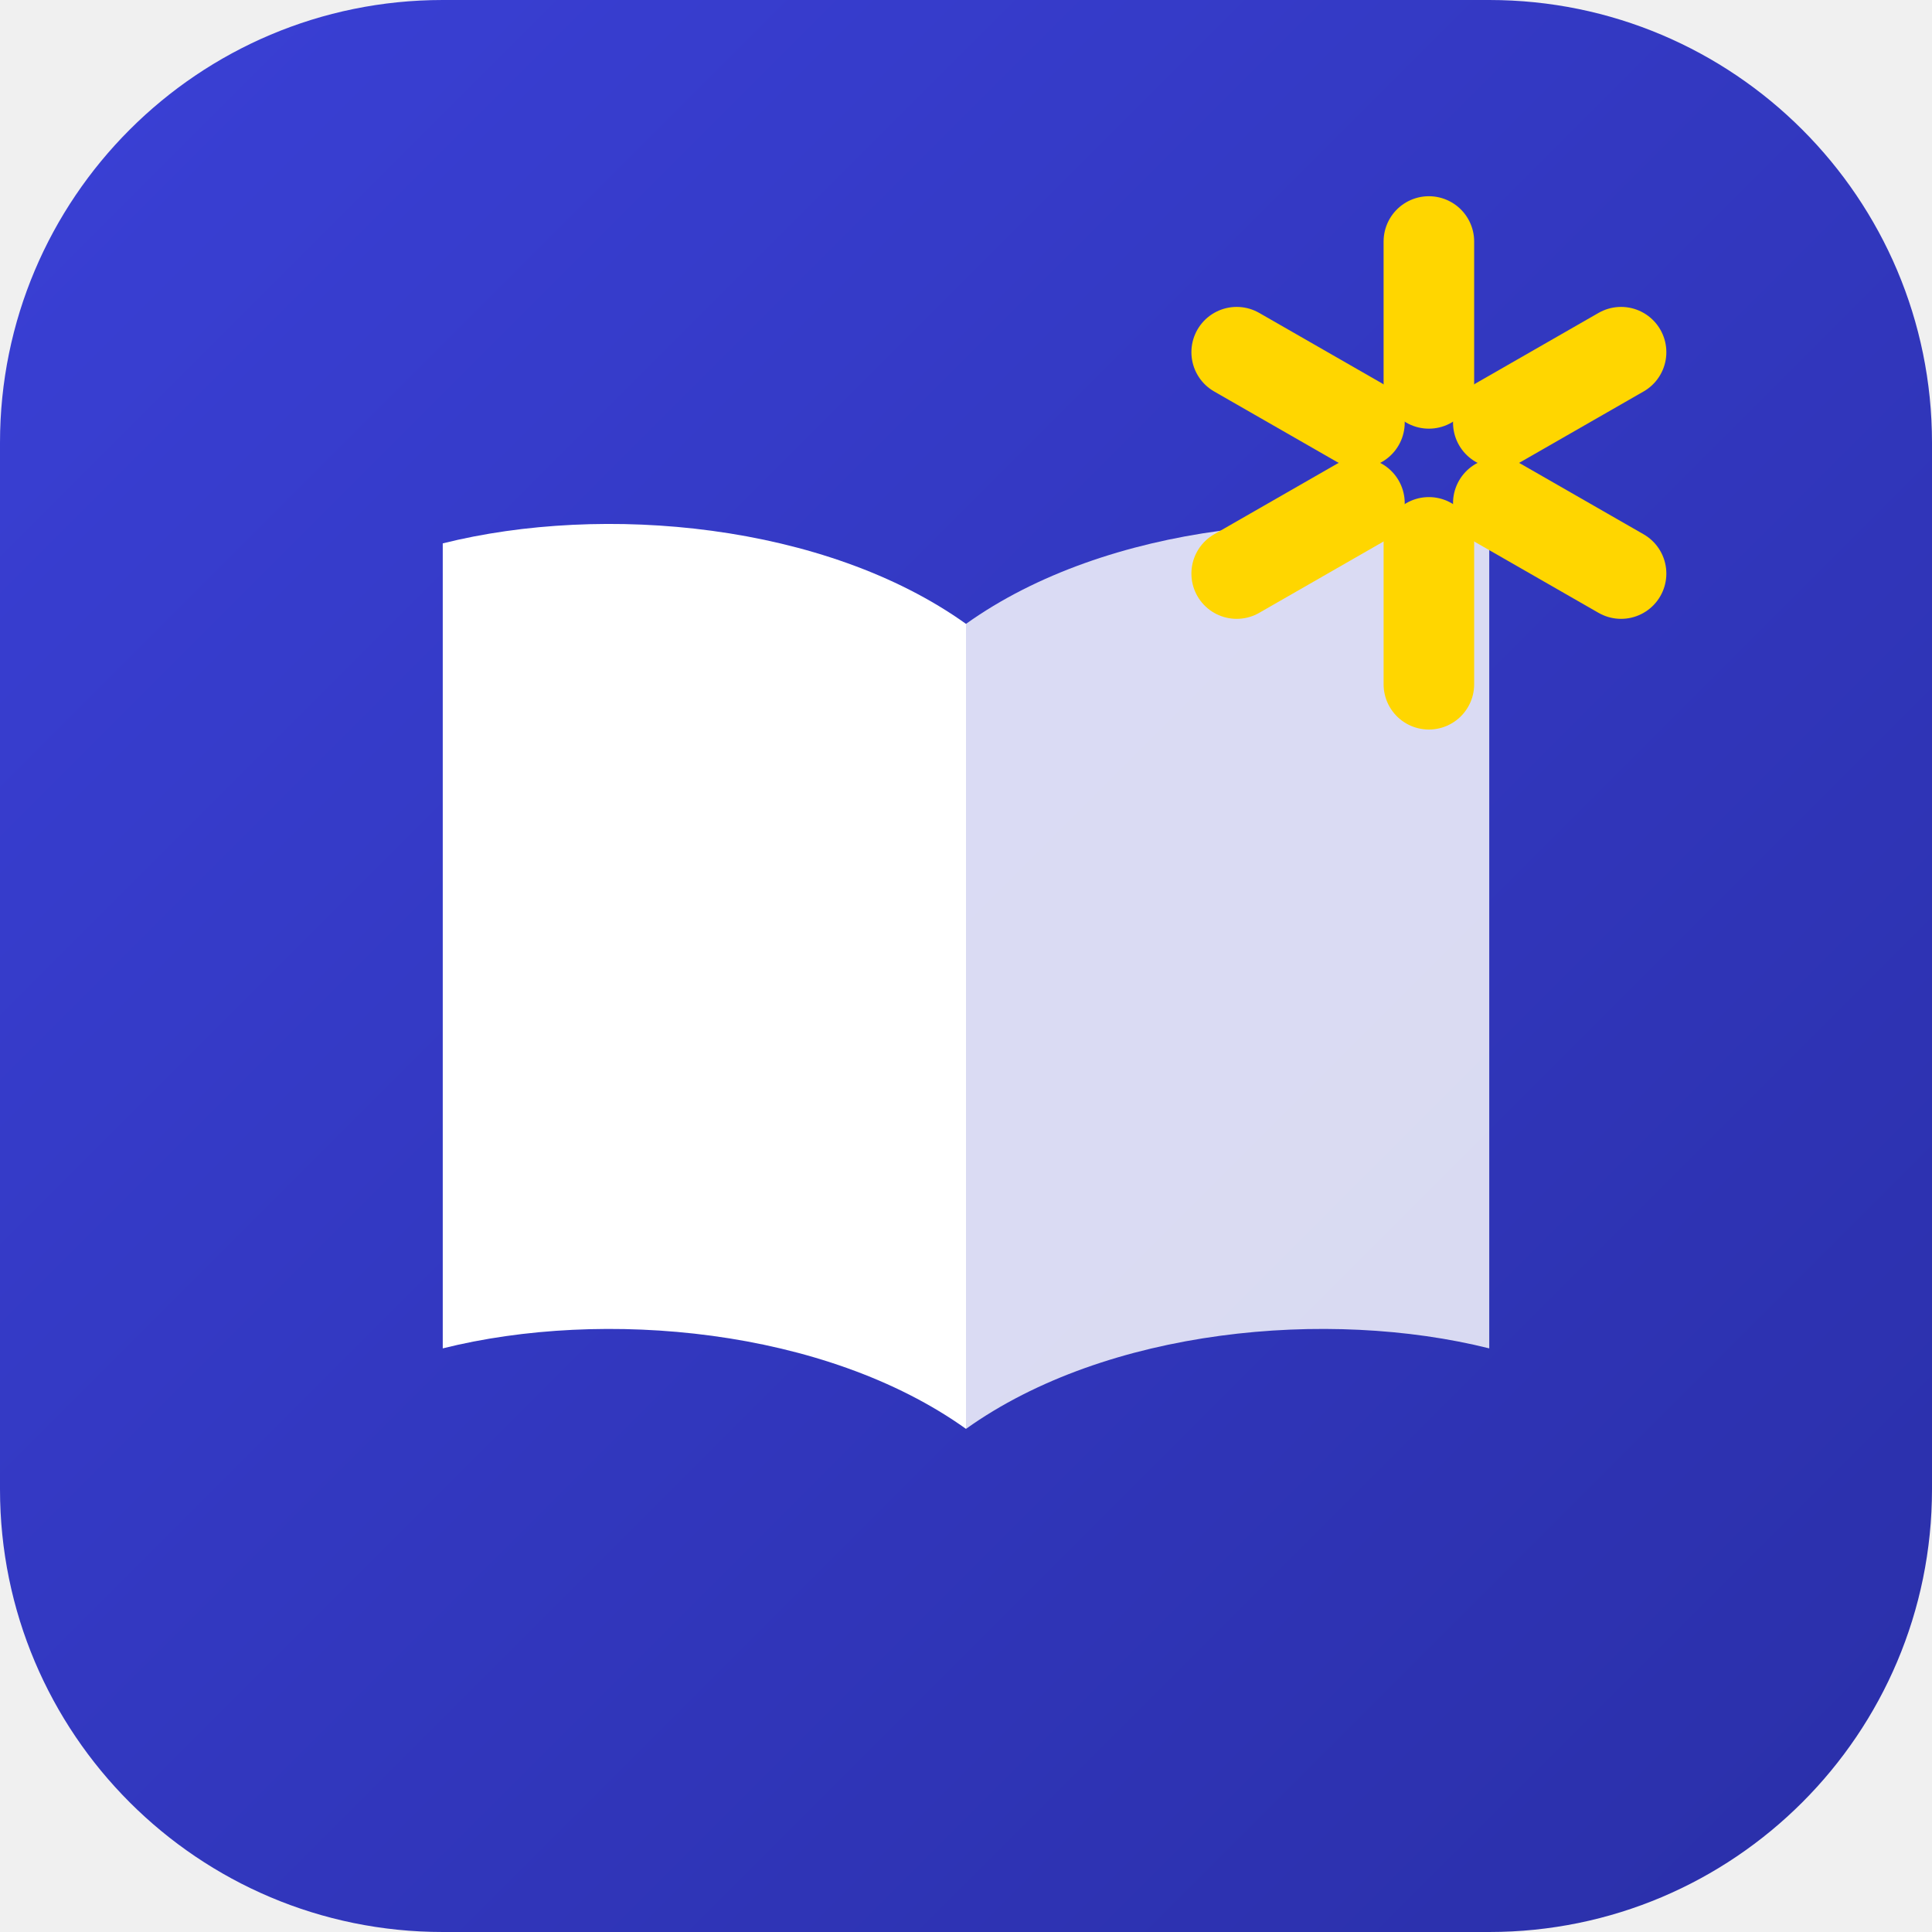
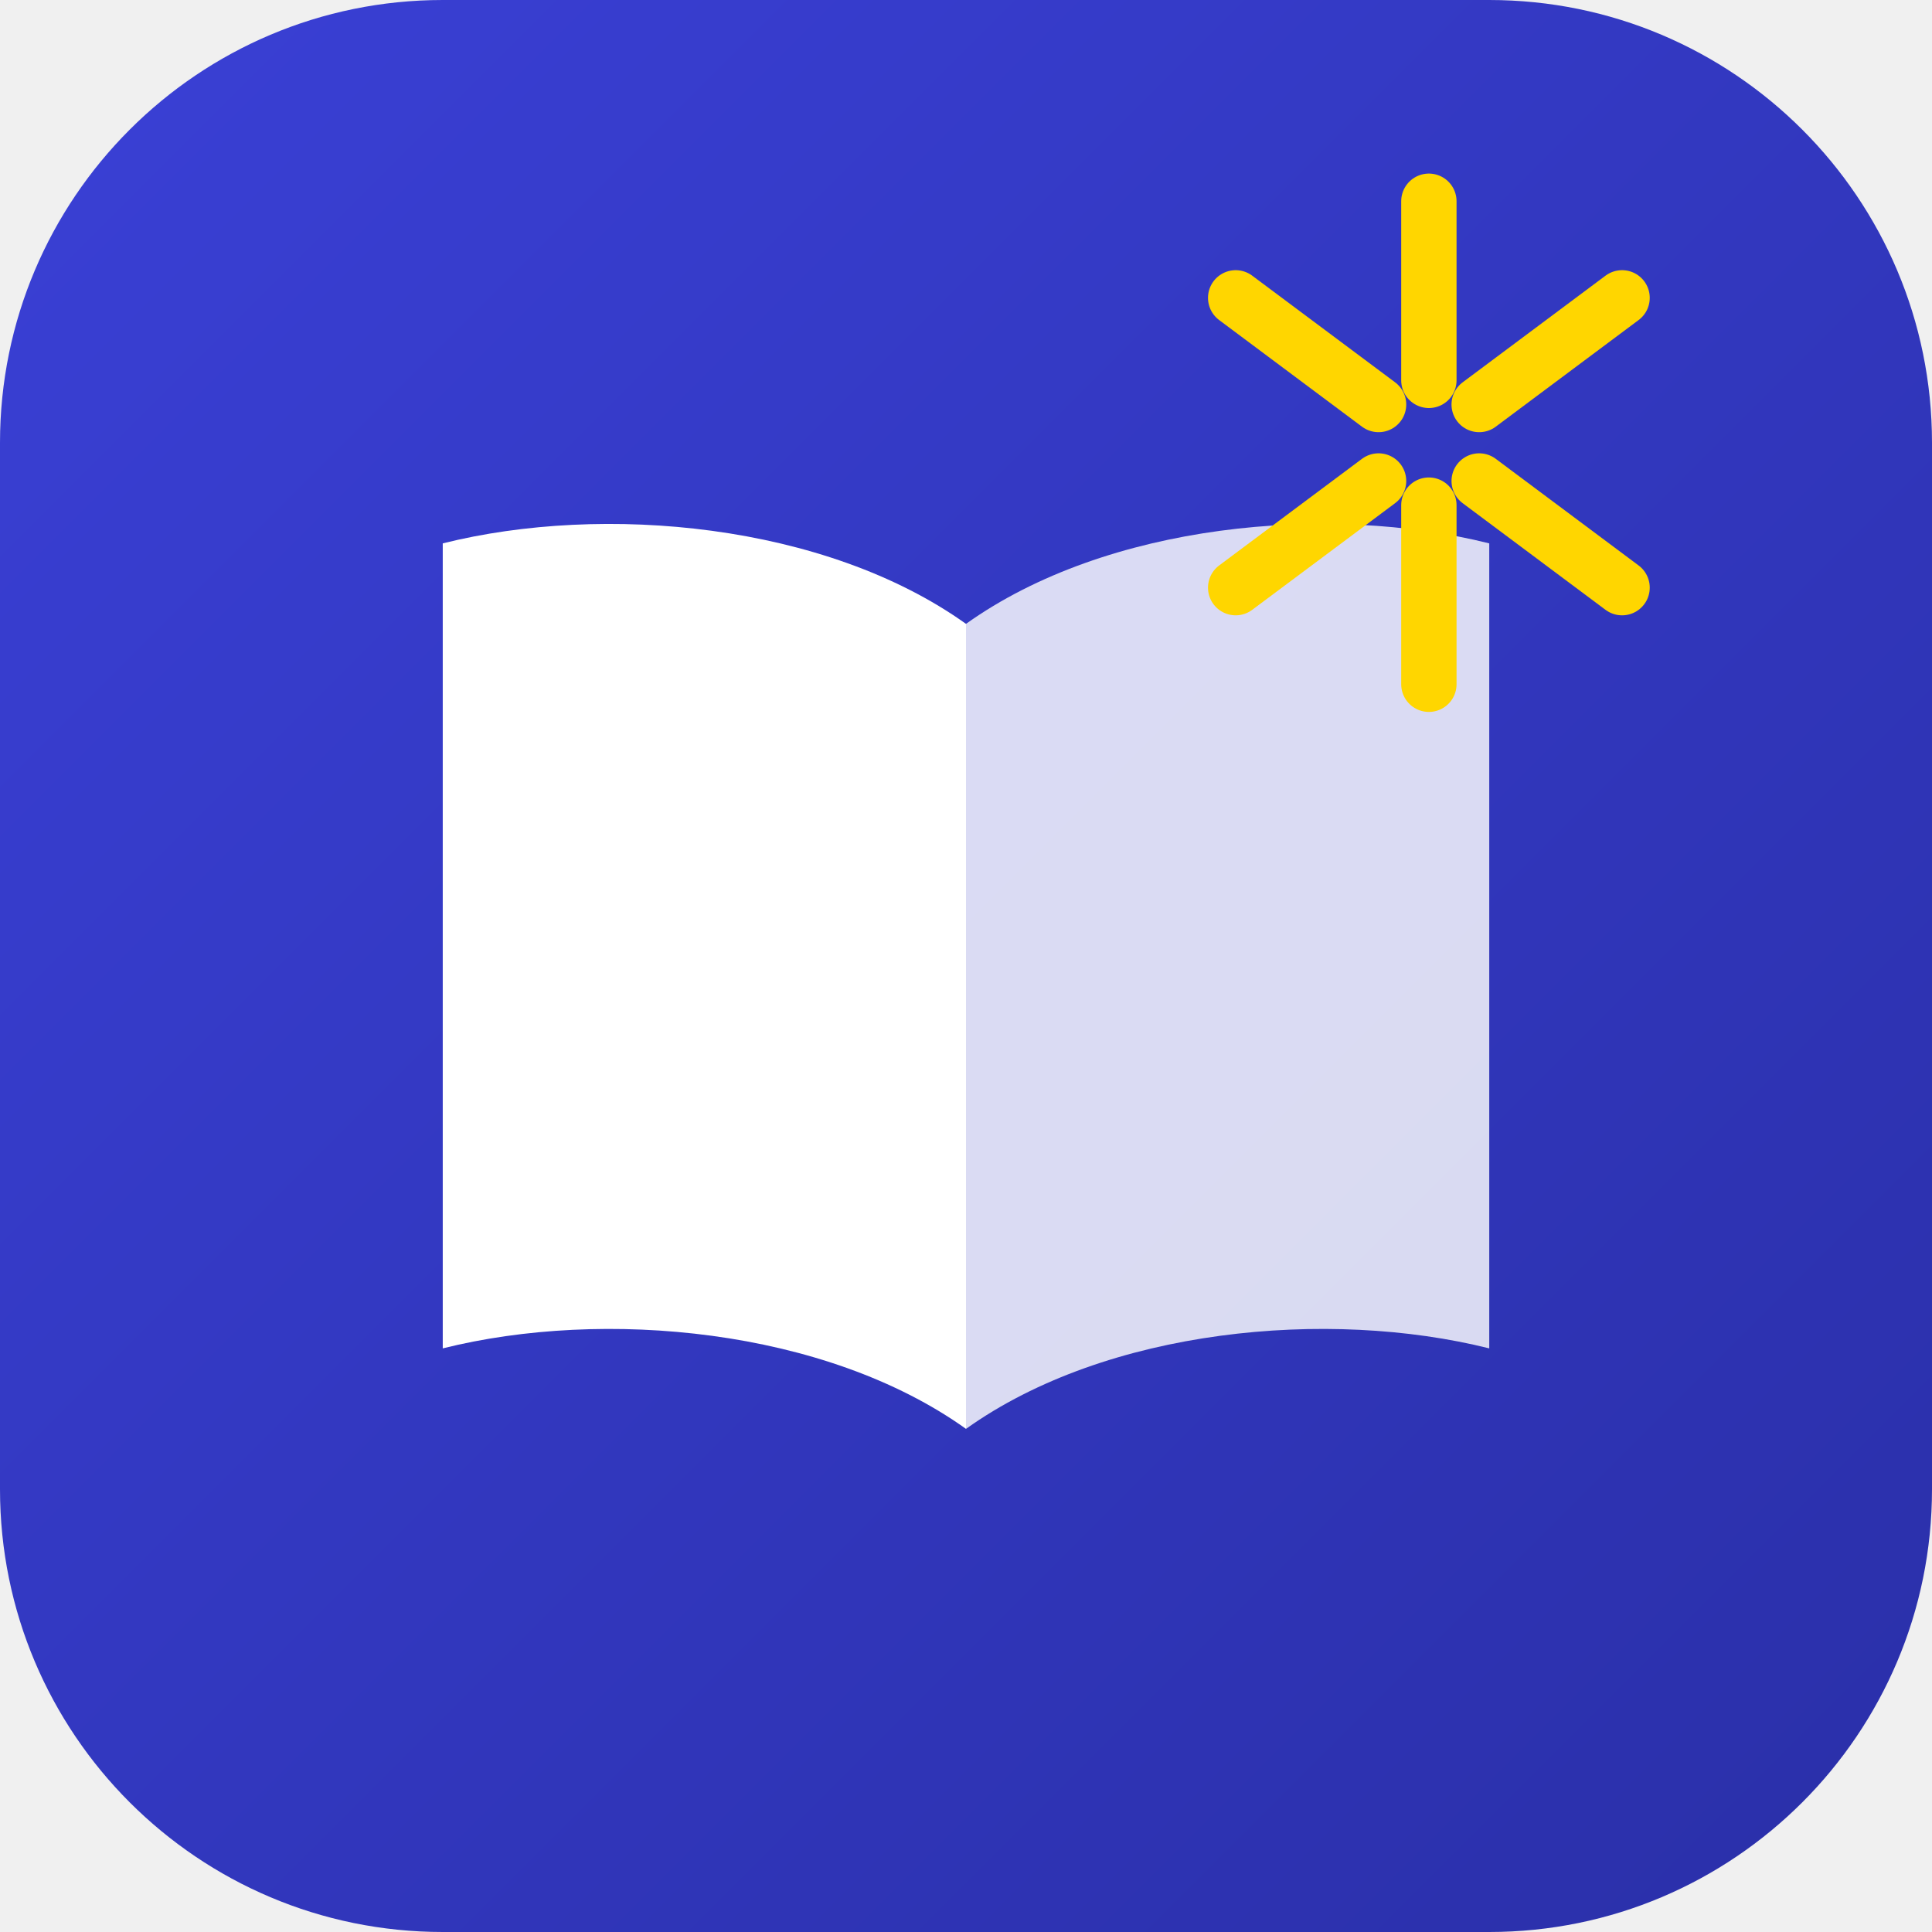
<svg xmlns="http://www.w3.org/2000/svg" viewBox="0 0 192 192">
  <defs>
    <linearGradient id="g" x1="0" y1="0" x2="1" y2="1">
      <stop offset="0" stop-color="#3A40D6" />
      <stop offset="1" stop-color="#2A2FA8" />
    </linearGradient>
  </defs>
  <rect width="192" height="192" rx="44" fill="url(#g)" />
  <path d="M96 62 C82 52, 60 50, 44 54 L44 134 C60 130, 82 132, 96 142 Z" fill="#ffffff" />
  <path d="M96 62 C110 52, 132 50, 148 54 L148 134 C132 130, 110 132, 96 142 Z" fill="#ffffff" opacity="0.82" />
-   <g stroke="#FFD600" stroke-width="9" stroke-linecap="round">
-     <line x1="142.0" y1="38.1" x2="142.0" y2="24.0" />
-     <line x1="142.0" y1="53.9" x2="142.0" y2="68.0" />
-     <line x1="135.1" y1="42.0" x2="122.9" y2="35.0" />
-     <line x1="148.9" y1="42.0" x2="161.1" y2="35.0" />
-     <line x1="135.1" y1="50.0" x2="122.9" y2="57.0" />
-     <line x1="148.9" y1="50.0" x2="161.1" y2="57.0" />
+   <g stroke="#FFD600" stroke-width="5.5" stroke-linecap="round">
+     <line x1="142.0" y1="37.8" x2="142.0" y2="20.0" />
+     <line x1="142.0" y1="50.2" x2="142.0" y2="68.0" />
+     <line x1="137.0" y1="40.2" x2="122.8" y2="29.6" />
+     <line x1="147.0" y1="40.2" x2="161.2" y2="29.6" />
+     <line x1="137.0" y1="47.8" x2="122.8" y2="58.4" />
+     <line x1="147.0" y1="47.8" x2="161.2" y2="58.4" />
  </g>
</svg>
